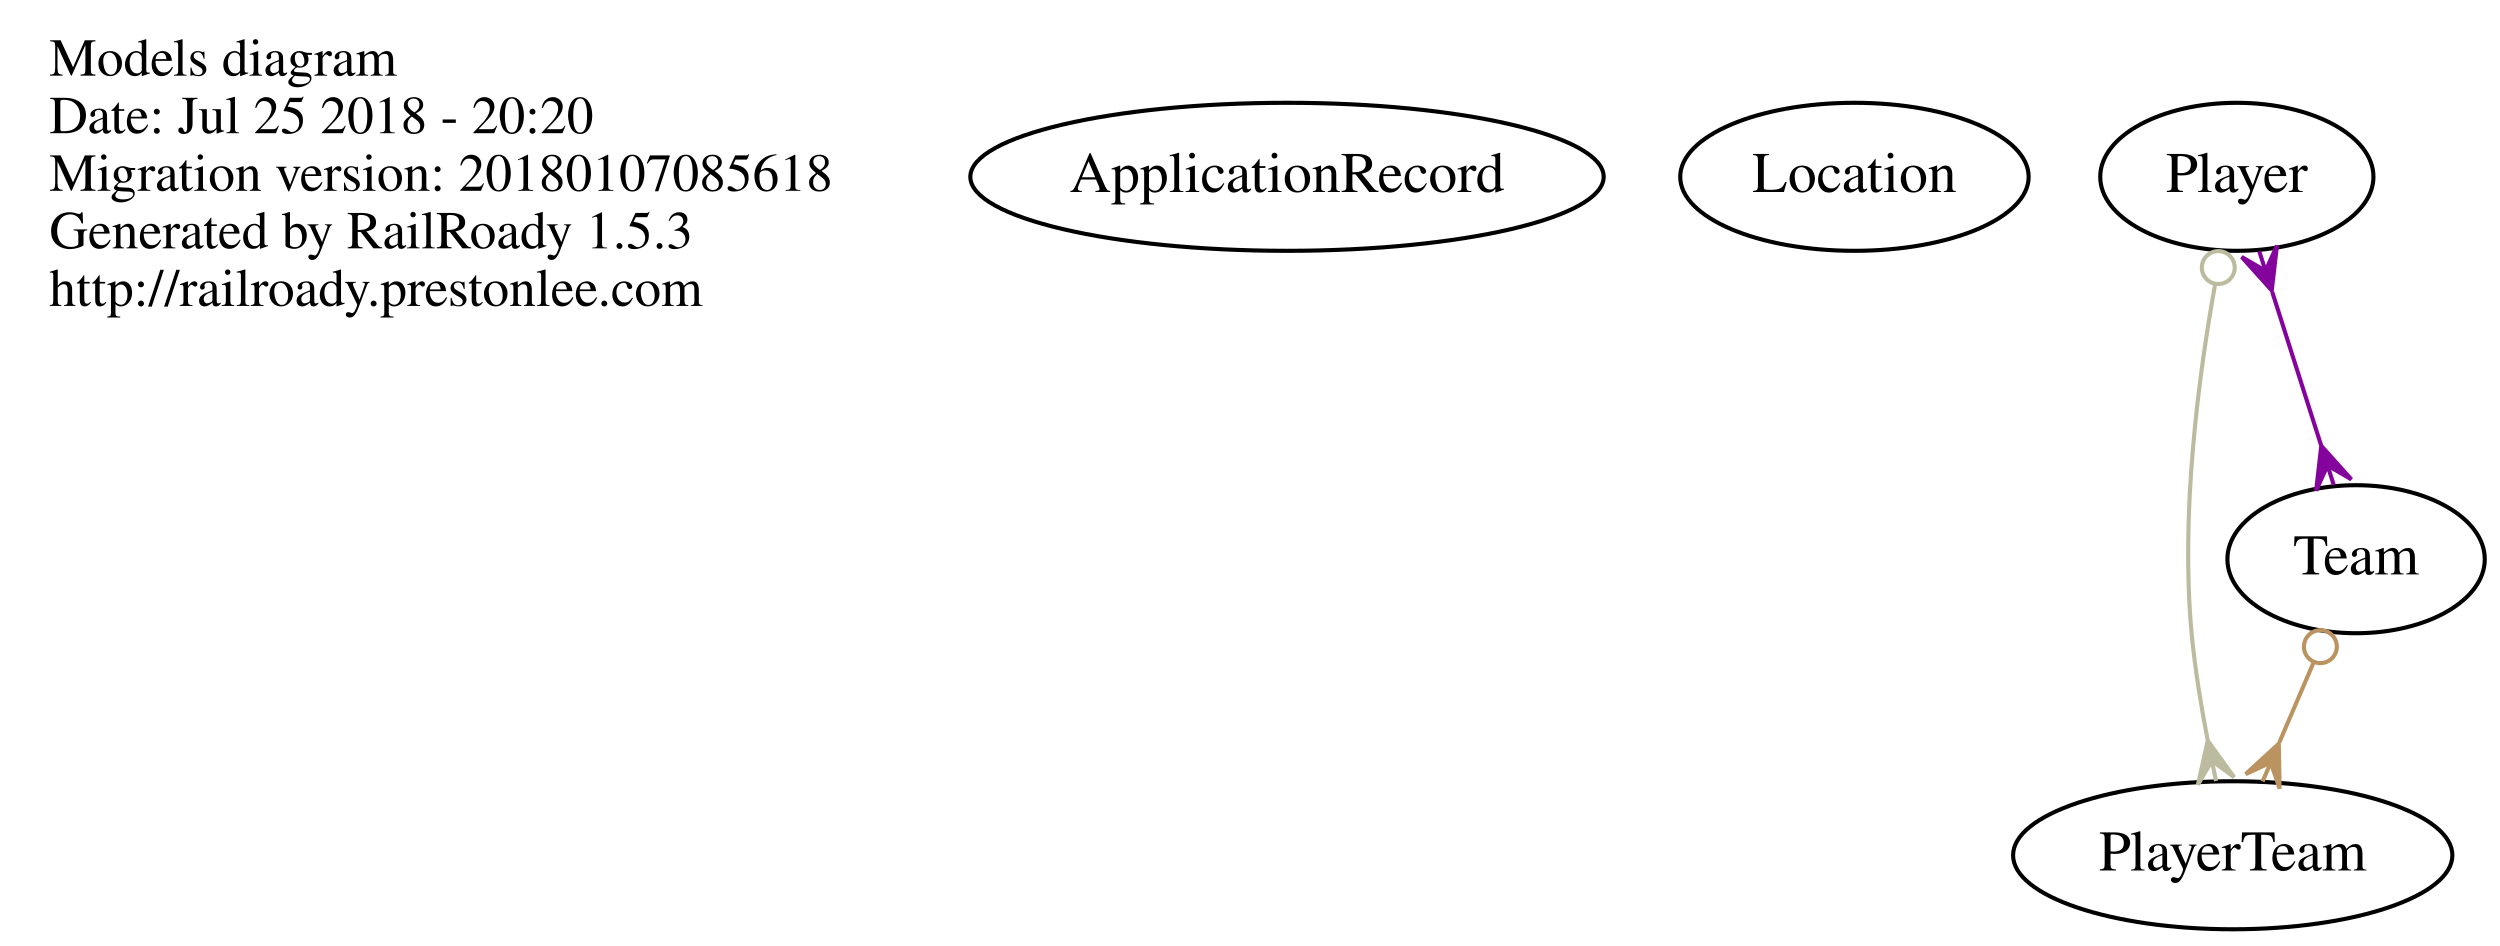
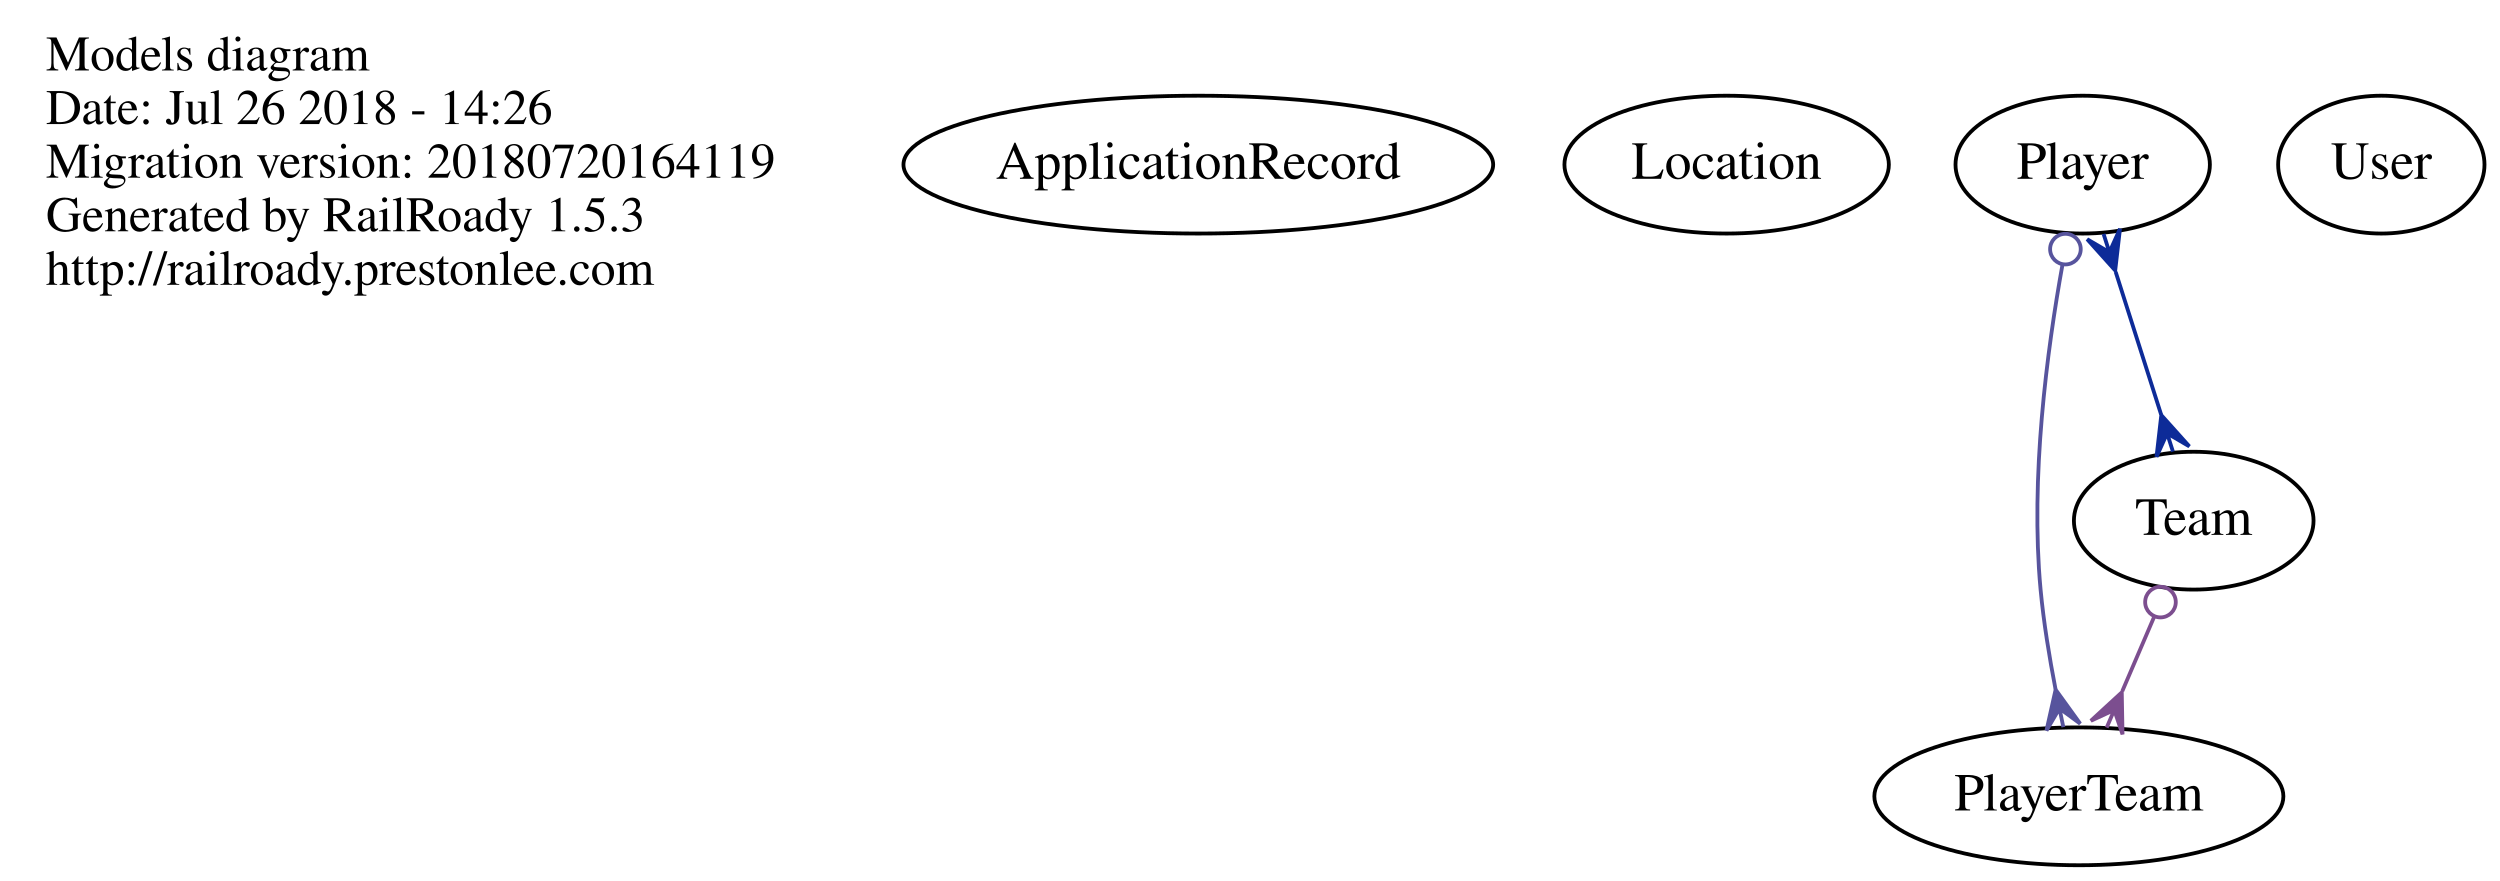
- <svg xmlns="http://www.w3.org/2000/svg" width="608pt" height="230pt" viewBox="0.00 0.00 608.00 230.00">
+ <svg xmlns="http://www.w3.org/2000/svg" width="653pt" height="230pt" viewBox="0.00 0.00 653.00 230.00">
  <g id="graph0" class="graph" transform="scale(1 1) rotate(0) translate(4 226)">
-     <polygon fill="none" stroke="none" points="-4,4 -4,-226 604,-226 604,4 -4,4" />
+     <polygon fill="none" stroke="none" points="-4,4 -4,-226 649,-226 649,4 -4,4" />
    <g id="node1" class="node">
      <text text-anchor="start" x="8" y="-207.6" font-family="Times,serif" font-size="13.00">Models diagram</text>
-       <text text-anchor="start" x="8" y="-193.6" font-family="Times,serif" font-size="13.00">Date: Jul 25 2018 - 20:20</text>
-       <text text-anchor="start" x="8" y="-179.6" font-family="Times,serif" font-size="13.00">Migration version: 20180107085618</text>
+       <text text-anchor="start" x="8" y="-193.6" font-family="Times,serif" font-size="13.00">Date: Jul 26 2018 - 14:26</text>
+       <text text-anchor="start" x="8" y="-179.6" font-family="Times,serif" font-size="13.00">Migration version: 20180720164119</text>
      <text text-anchor="start" x="8" y="-165.6" font-family="Times,serif" font-size="13.00">Generated by RailRoady 1.5.3</text>
      <text text-anchor="start" x="8" y="-151.6" font-family="Times,serif" font-size="13.00">http://railroady.prestonlee.com</text>
    </g>
    <g id="node2" class="node">
      <ellipse fill="none" stroke="black" cx="309" cy="-183" rx="77.015" ry="18" />
      <text text-anchor="middle" x="309" y="-179.3" font-family="Times,serif" font-size="14.00">ApplicationRecord</text>
    </g>
    <g id="node3" class="node">
      <ellipse fill="none" stroke="black" cx="447" cy="-183" rx="42.37" ry="18" />
      <text text-anchor="middle" x="447" y="-179.3" font-family="Times,serif" font-size="14.00">Location</text>
    </g>
    <g id="node4" class="node">
      <ellipse fill="none" stroke="black" cx="540" cy="-183" rx="33.221" ry="18" />
      <text text-anchor="middle" x="540" y="-179.3" font-family="Times,serif" font-size="14.00">Player</text>
    </g>
    <g id="node5" class="node">
      <ellipse fill="none" stroke="black" cx="539" cy="-18" rx="53.418" ry="18" />
      <text text-anchor="middle" x="539" y="-14.3" font-family="Times,serif" font-size="14.00">PlayerTeam</text>
    </g>
    <g id="edge1" class="edge">
-       <path fill="none" stroke="#bcbba0" d="M534.725,-156.895C530.701,-134.605 526.275,-101.144 529,-72 529.797,-63.478 531.3,-54.285 532.903,-45.986" />
-       <ellipse fill="none" stroke="#bcbba0" cx="535.488" cy="-160.928" rx="4" ry="4" />
-       <polygon fill="#bcbba0" stroke="#bcbba0" points="532.927,-45.866 539.349,-36.977 533.934,-40.968 534.941,-36.071 534.941,-36.071 534.941,-36.071 533.934,-40.968 530.533,-35.165 532.927,-45.866 532.927,-45.866" />
+       <path fill="none" stroke="#57549d" d="M534.725,-156.895C530.701,-134.605 526.275,-101.144 529,-72 529.797,-63.478 531.3,-54.285 532.903,-45.986" />
+       <ellipse fill="none" stroke="#57549d" cx="535.488" cy="-160.928" rx="4" ry="4" />
+       <polygon fill="#57549d" stroke="#57549d" points="532.927,-45.866 539.349,-36.977 533.934,-40.968 534.941,-36.071 534.941,-36.071 534.941,-36.071 533.934,-40.968 530.533,-35.165 532.927,-45.866 532.927,-45.866" />
    </g>
    <g id="node6" class="node">
      <ellipse fill="none" stroke="black" cx="569" cy="-90" rx="31.297" ry="18" />
      <text text-anchor="middle" x="569" y="-86.3" font-family="Times,serif" font-size="14.00">Team</text>
    </g>
    <g id="edge2" class="edge">
-       <path fill="none" stroke="#85039d" d="M548.608,-154.988C552.358,-143.221 556.741,-129.467 560.481,-117.732" />
-       <polygon fill="#85039d" stroke="#85039d" points="548.491,-155.356 541.167,-163.517 546.973,-160.12 545.455,-164.884 545.455,-164.884 545.455,-164.884 546.973,-160.12 549.742,-166.25 548.491,-155.356 548.491,-155.356" />
-       <polygon fill="#85039d" stroke="#85039d" points="560.533,-117.568 567.857,-109.406 562.052,-112.804 563.57,-108.04 563.57,-108.04 563.57,-108.04 562.052,-112.804 559.282,-106.673 560.533,-117.568 560.533,-117.568" />
+       <path fill="none" stroke="#0d2b98" d="M548.608,-154.988C552.358,-143.221 556.741,-129.467 560.481,-117.732" />
+       <polygon fill="#0d2b98" stroke="#0d2b98" points="548.491,-155.356 541.167,-163.517 546.973,-160.12 545.455,-164.884 545.455,-164.884 545.455,-164.884 546.973,-160.12 549.742,-166.25 548.491,-155.356 548.491,-155.356" />
+       <polygon fill="#0d2b98" stroke="#0d2b98" points="560.533,-117.568 567.857,-109.406 562.052,-112.804 563.57,-108.04 563.57,-108.04 563.57,-108.04 562.052,-112.804 559.282,-106.673 560.533,-117.568 560.533,-117.568" />
    </g>
    <g id="edge3" class="edge">
-       <path fill="none" stroke="#bb9360" d="M558.619,-64.778C555.947,-58.544 553.059,-51.805 550.341,-45.463" />
-       <ellipse fill="none" stroke="#bb9360" cx="560.315" cy="-68.734" rx="4" ry="4" />
-       <polygon fill="#bb9360" stroke="#bb9360" points="550.206,-45.148 550.403,-34.184 548.237,-40.552 546.267,-35.956 546.267,-35.956 546.267,-35.956 548.237,-40.552 542.131,-37.729 550.206,-45.148 550.206,-45.148" />
+       <path fill="none" stroke="#7c4e8f" d="M558.619,-64.778C555.947,-58.544 553.059,-51.805 550.341,-45.463" />
+       <ellipse fill="none" stroke="#7c4e8f" cx="560.315" cy="-68.734" rx="4" ry="4" />
+       <polygon fill="#7c4e8f" stroke="#7c4e8f" points="550.206,-45.148 550.403,-34.184 548.237,-40.552 546.267,-35.956 546.267,-35.956 546.267,-35.956 548.237,-40.552 542.131,-37.729 550.206,-45.148 550.206,-45.148" />
+     </g>
+     <g id="node7" class="node">
+       <ellipse fill="none" stroke="black" cx="618" cy="-183" rx="26.949" ry="18" />
+       <text text-anchor="middle" x="618" y="-179.3" font-family="Times,serif" font-size="14.00">User</text>
    </g>
  </g>
</svg>
